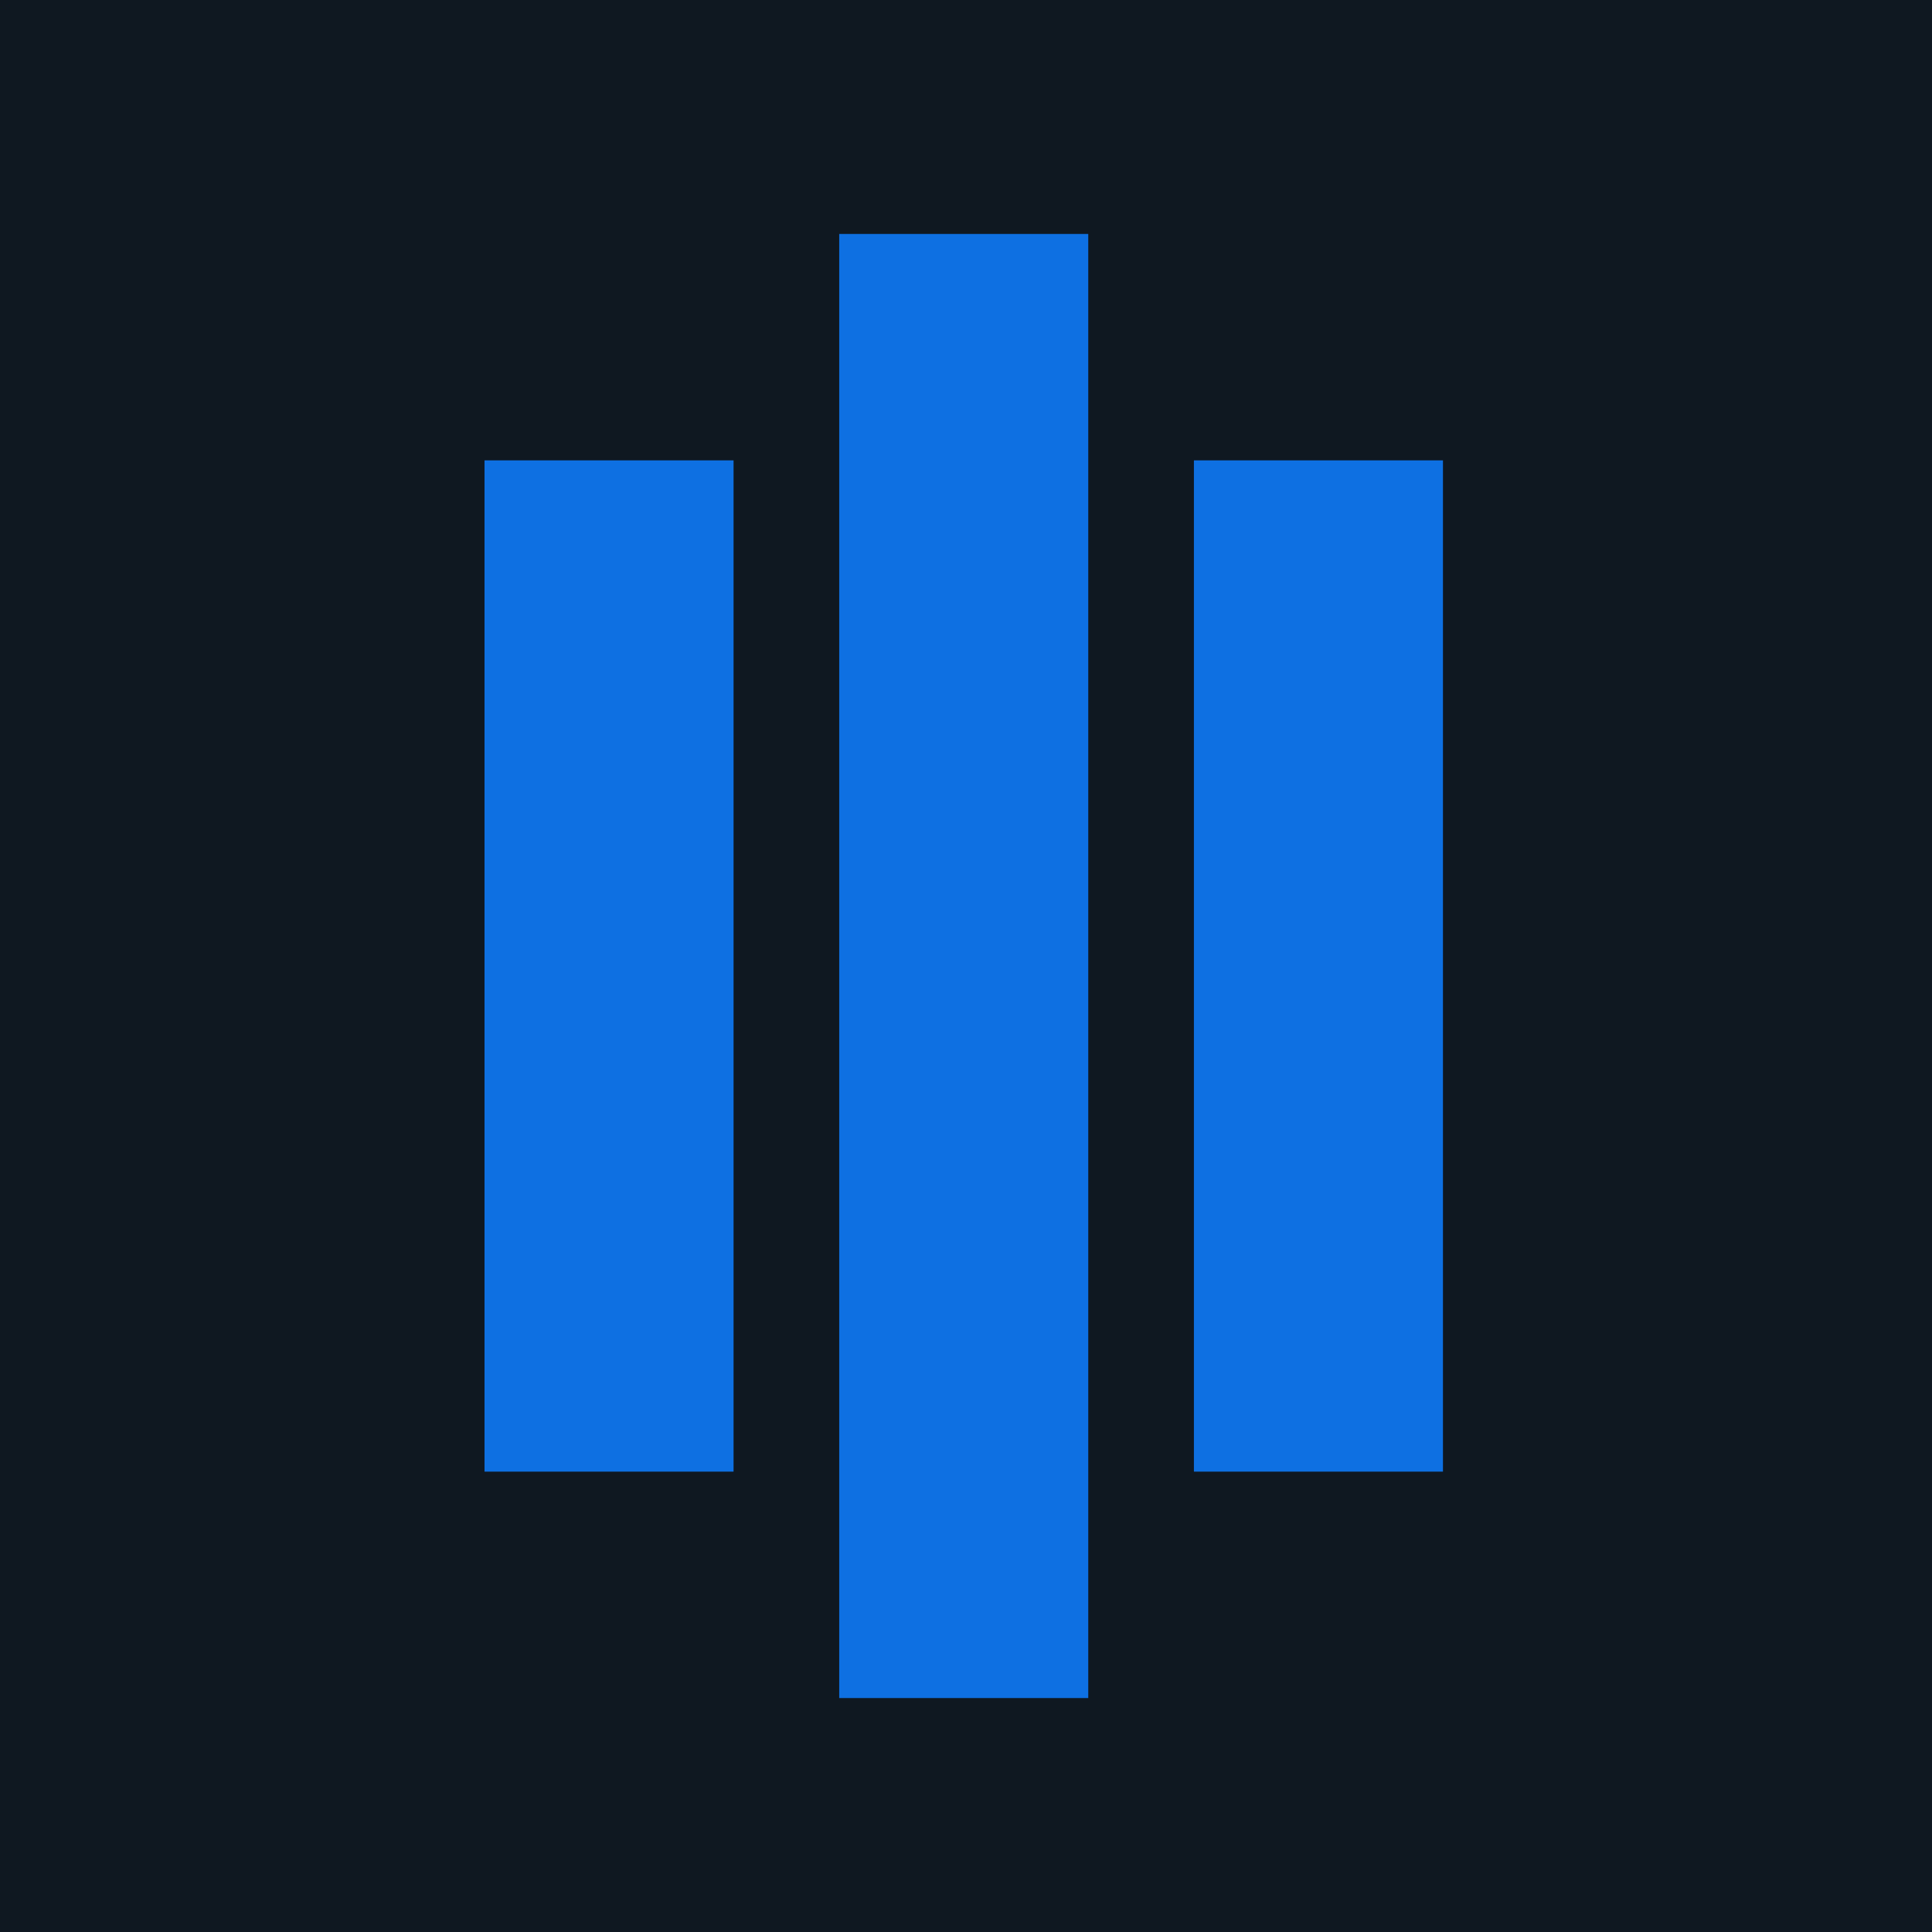
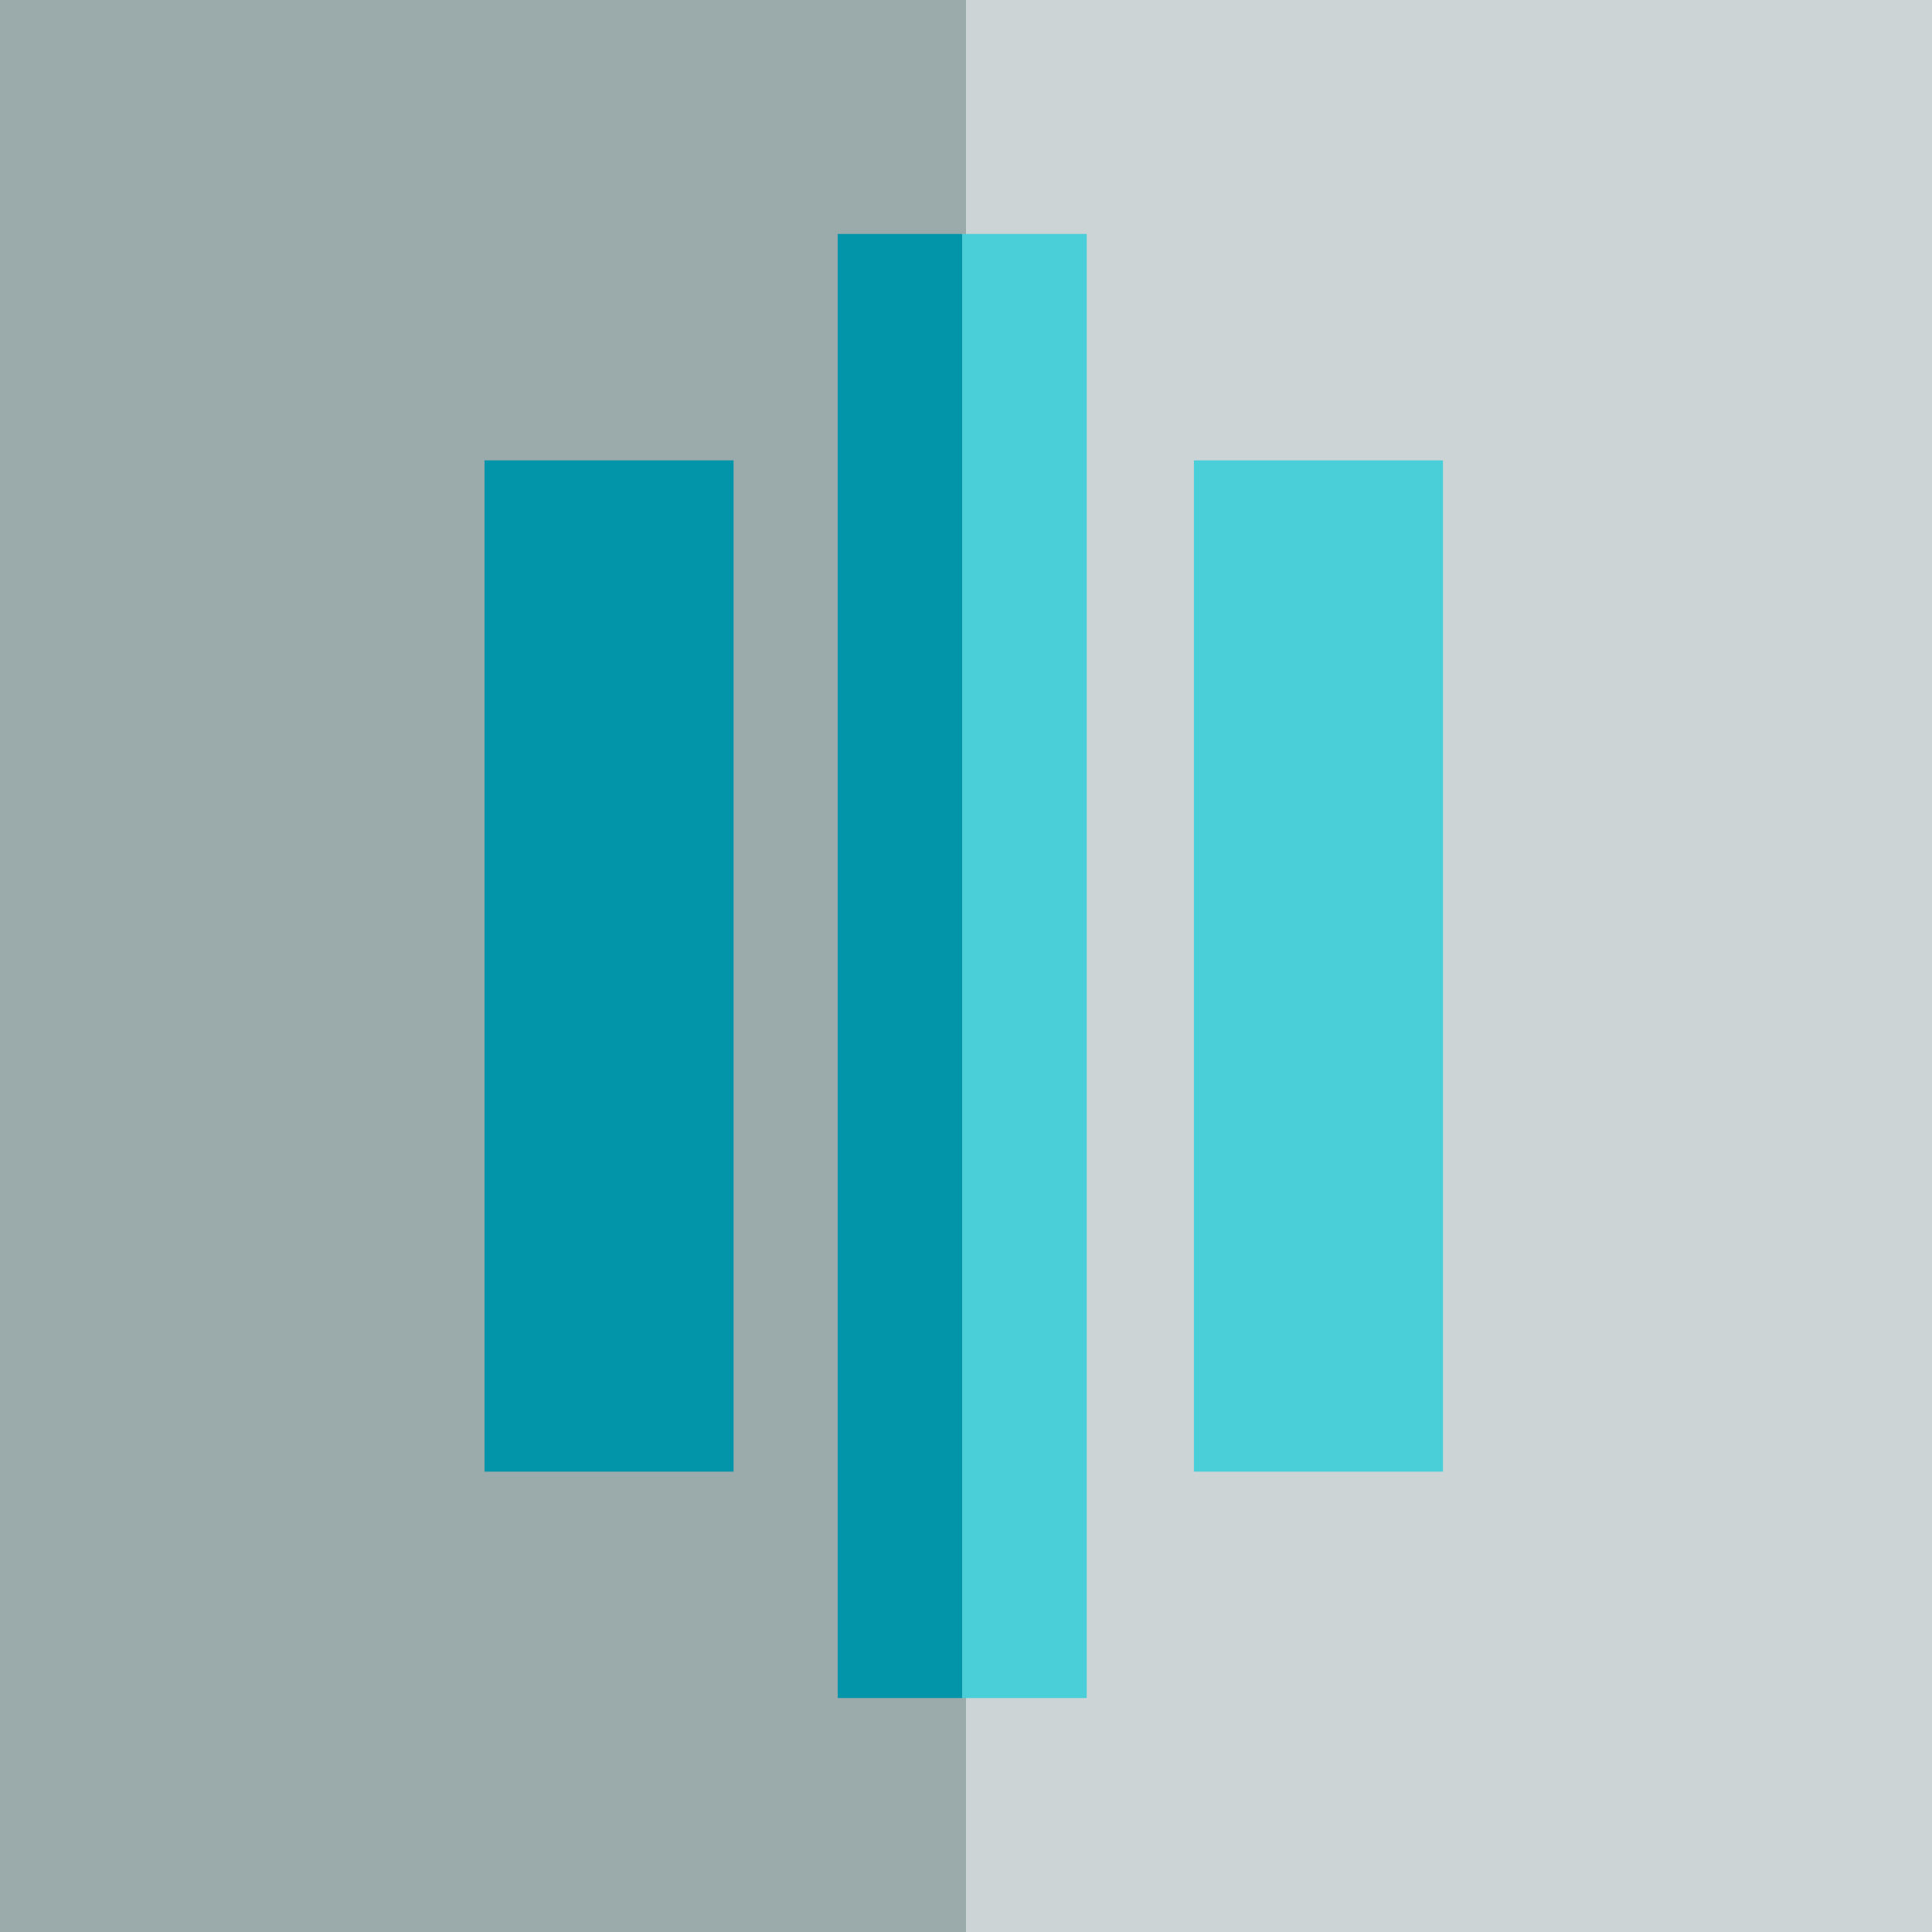
- <svg xmlns="http://www.w3.org/2000/svg" viewBox="0 0 512 512" version="1.1" id="svg1707" width="512" height="512">
-   <defs id="defs1711" />
-   <g id="g1798" transform="scale(2)">
-     <path d="M 0,0 H 256 V 256 H 0 Z" fill="#0f1821" id="path1697" />
-     <g fill="#0e70e2" id="g1705">
-       <path d="m 64.2,61 h 33 v 134 h -33 z" id="path1699" />
-       <path d="m 111.2,31 h 33 v 194 h -33 z" id="path1701" />
-       <path d="m 158.2,61 h 33 v 134 h -33 z" id="path1703" />
-     </g>
-   </g>
+ <svg xmlns="http://www.w3.org/2000/svg" width="512" height="512" viewBox="0 0 512 512" fill="none">
+   <path d="M0 0H256V512H0V0Z" fill="#9BAAAB" />
+   <path d="M256 0H512V512H256V0Z" fill="#CDD4D5" />
+   <path d="M128.4 122H194.4V390H128.4V122Z" fill="#0295AA" />
+   <path d="M316.4 122H382.4V390H316.4V122Z" fill="#4ACFD9" />
+   <path d="M222 62H255V450H222V62Z" fill="#0295AA" />
+   <path d="M255 62H288V450H255V62Z" fill="#4ACFD9" />
</svg>
